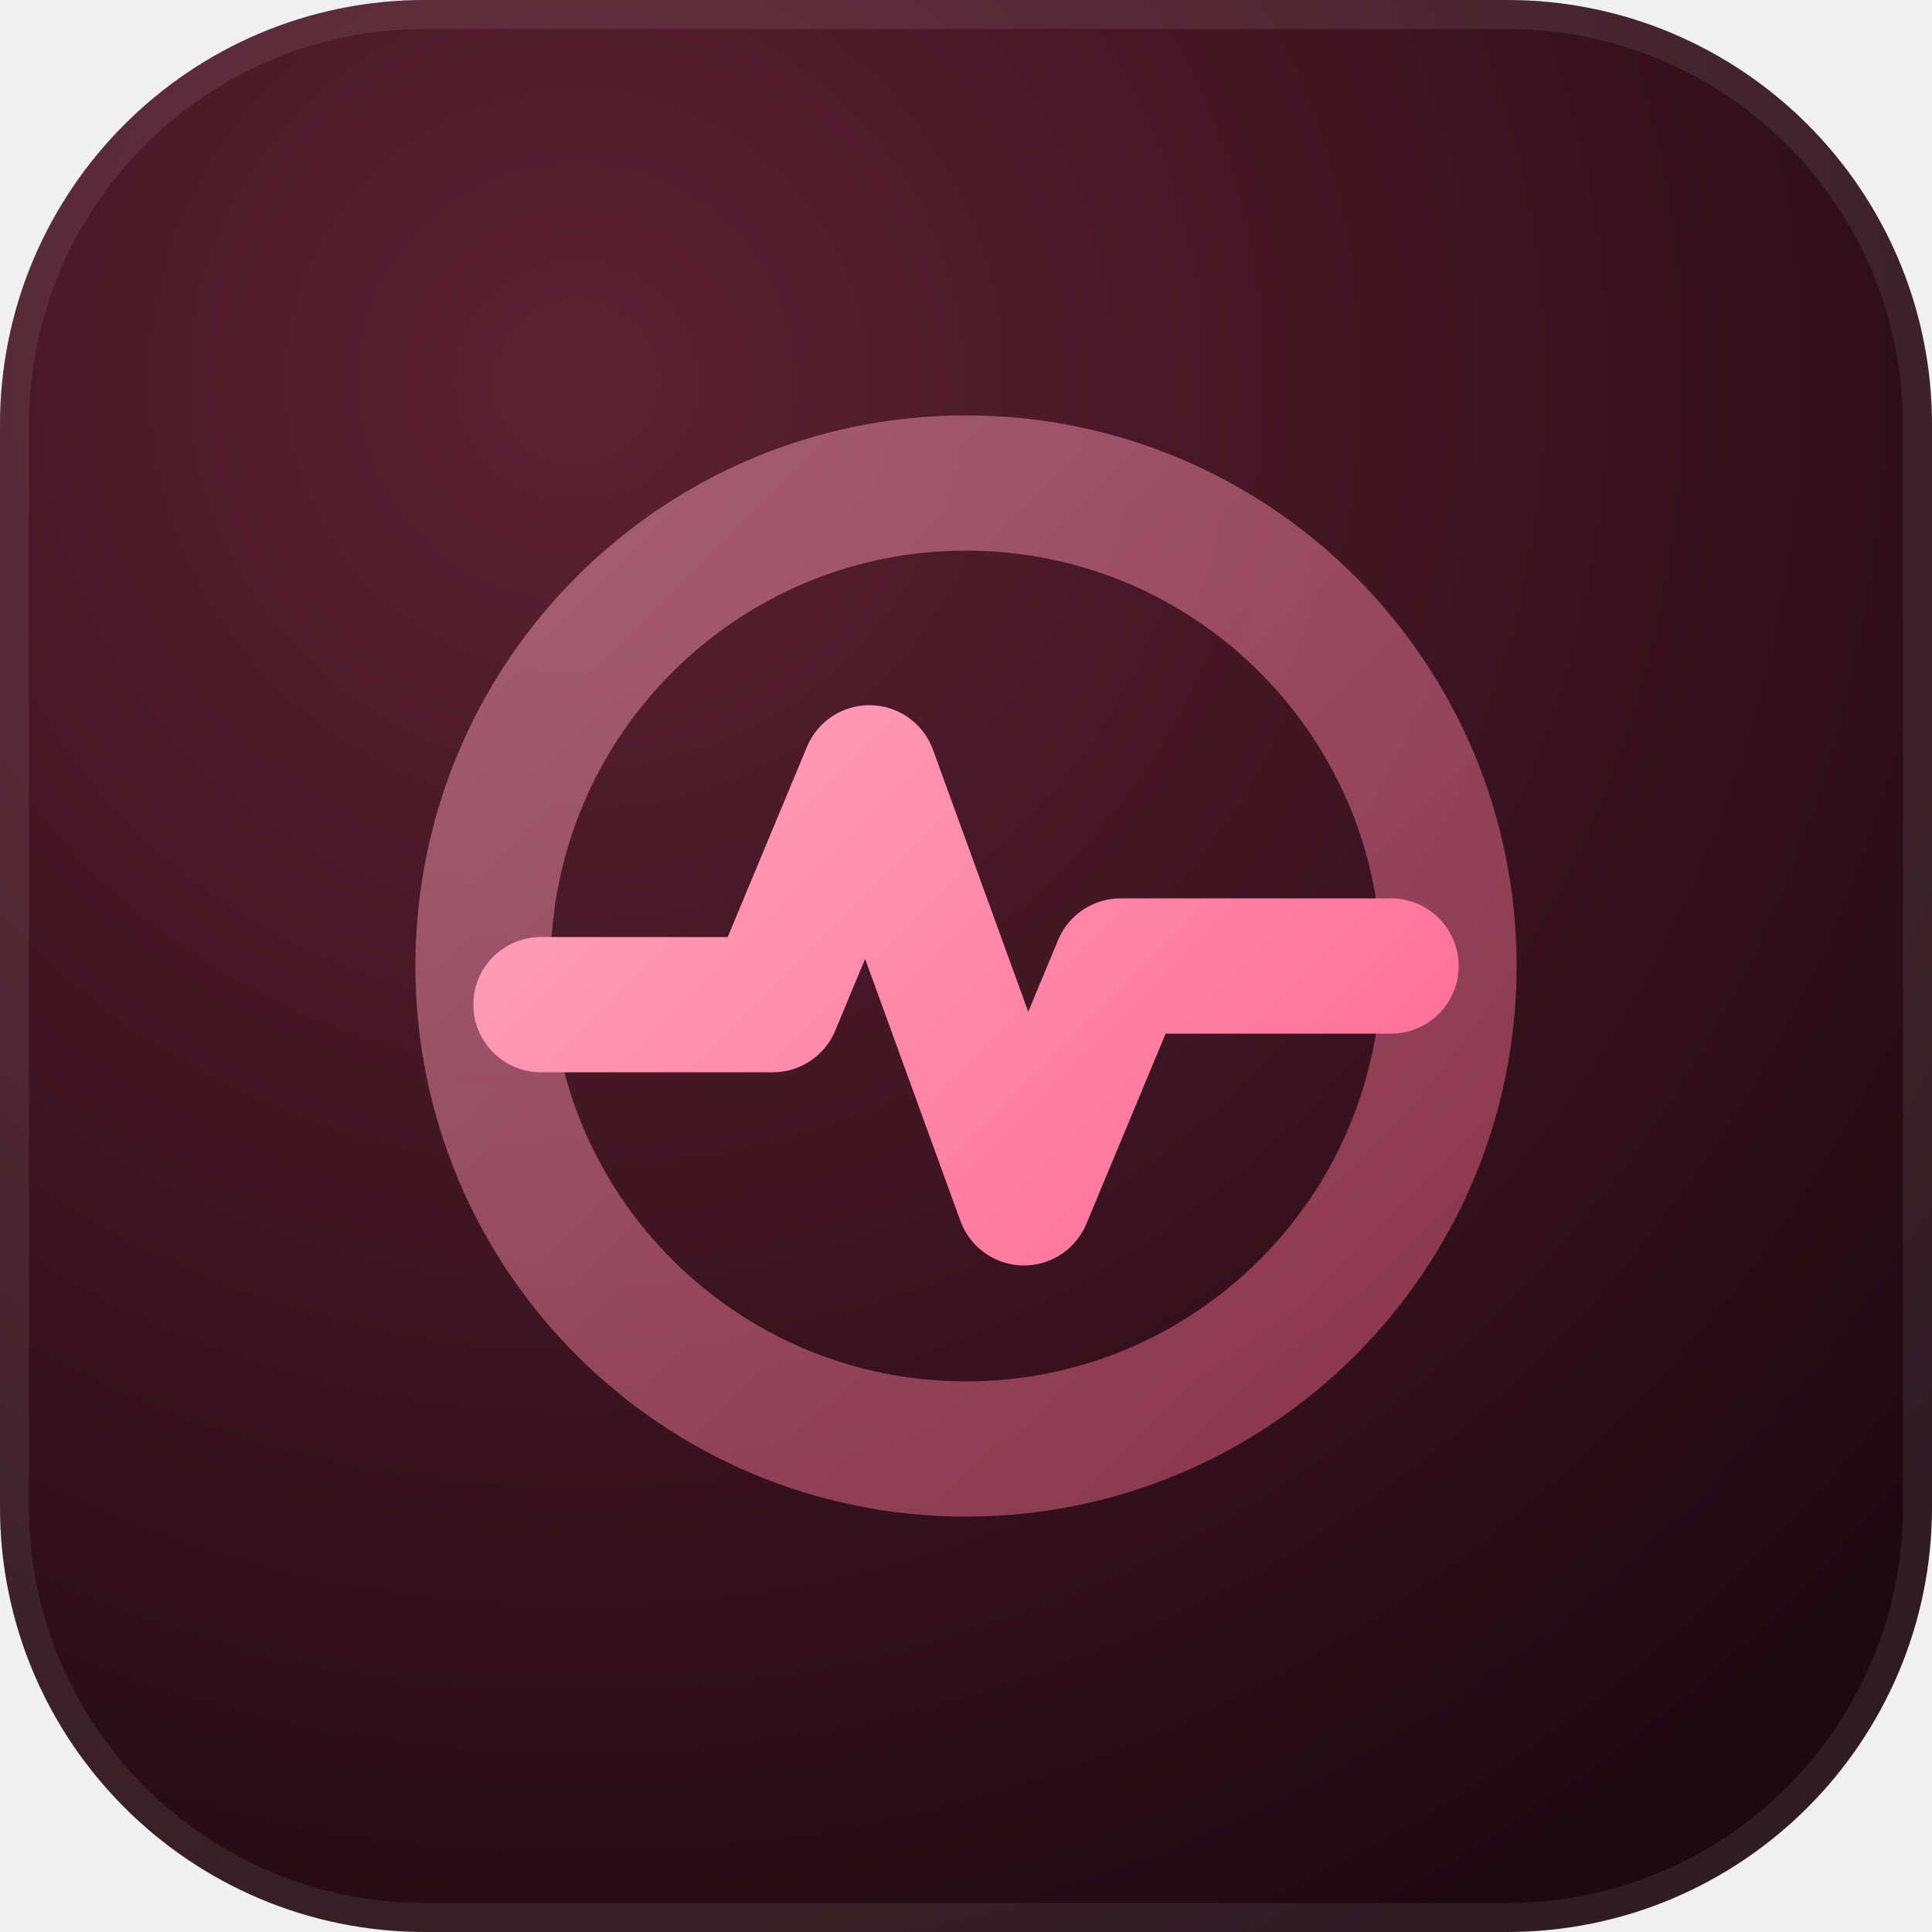
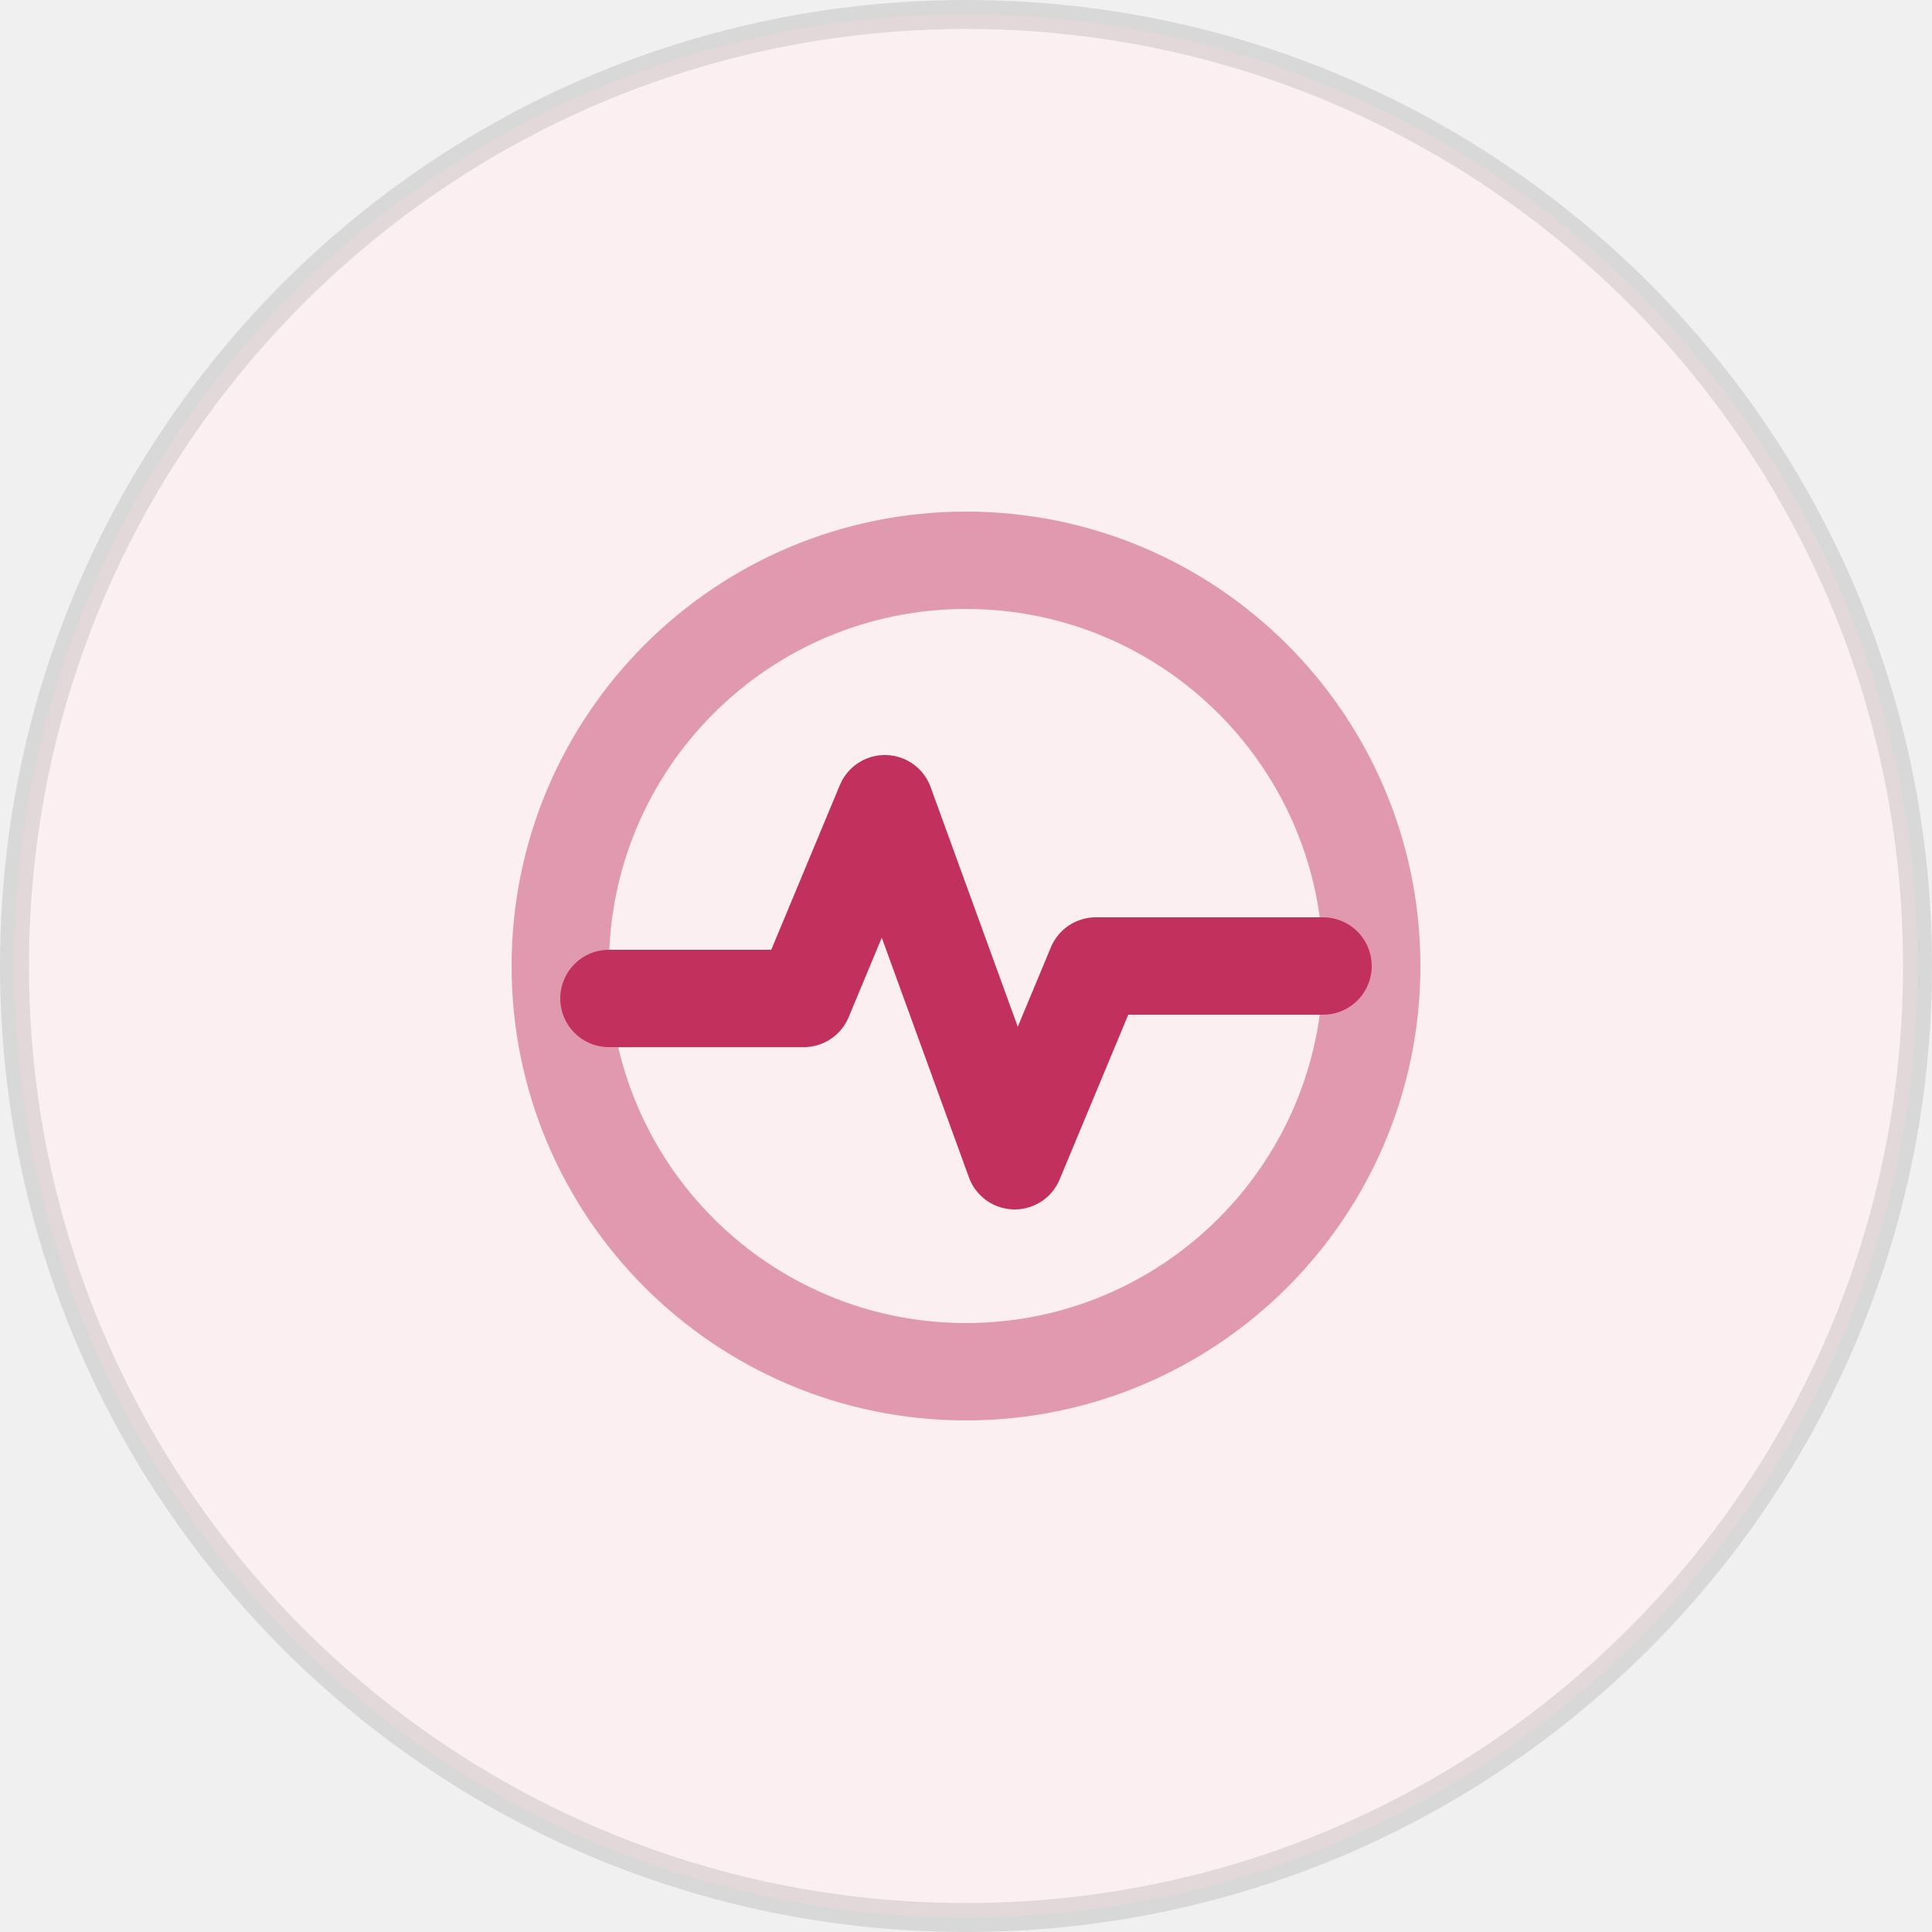
<svg xmlns="http://www.w3.org/2000/svg" viewBox="0 0 100 100">
-   <defs>
-     <linearGradient id="g" gradientUnits="userSpaceOnUse" x1="22" y1="22" x2="78" y2="78">
-       <stop offset="0" stop-color="#FFB3C8" />
-       <stop offset="1" stop-color="#FF5C8A" />
-     </linearGradient>
-     <radialGradient id="glow" cx=".3" cy=".2" r=".9">
-       <stop offset="0" stop-color="#FF5C8A" stop-opacity=".28" />
-       <stop offset="1" stop-color="#FF5C8A" stop-opacity="0" />
-     </radialGradient>
-   </defs>
-   <rect width="100" height="100" rx="22" fill="#1F0911" />
-   <rect width="100" height="100" rx="22" fill="url(#glow)" />
-   <rect x=".75" y=".75" width="98.5" height="98.5" rx="21.25" fill="none" stroke="#FFFFFF" stroke-opacity=".08" stroke-width="1.5" />
-   <circle cx="50" cy="50" r="25" stroke="url(#g)" stroke-width="7" stroke-linecap="round" stroke-linejoin="round" fill="none" opacity=".45" />
-   <path d="M28 52 L40 52 L45 40 L53 62 L58 50 L72 50" stroke="url(#g)" stroke-width="7" stroke-linecap="round" stroke-linejoin="round" fill="none" />
+   <circle cx="50" cy="50" r="49.25" fill="#FBEFF2" stroke="#000000" stroke-opacity=".10" stroke-width="1.5" />
+   <g transform="translate(50 50) scale(.84) translate(-50 -50)">
+     <circle cx="50" cy="50" r="25" stroke="#C2305E" stroke-width="6" stroke-linecap="round" stroke-linejoin="round" fill="none" opacity=".45" />
+     <path d="M28 52 L40 52 L45 40 L53 62 L58 50 L72 50" stroke="#C2305E" stroke-width="6" stroke-linecap="round" stroke-linejoin="round" fill="none" />
+   </g>
</svg>
